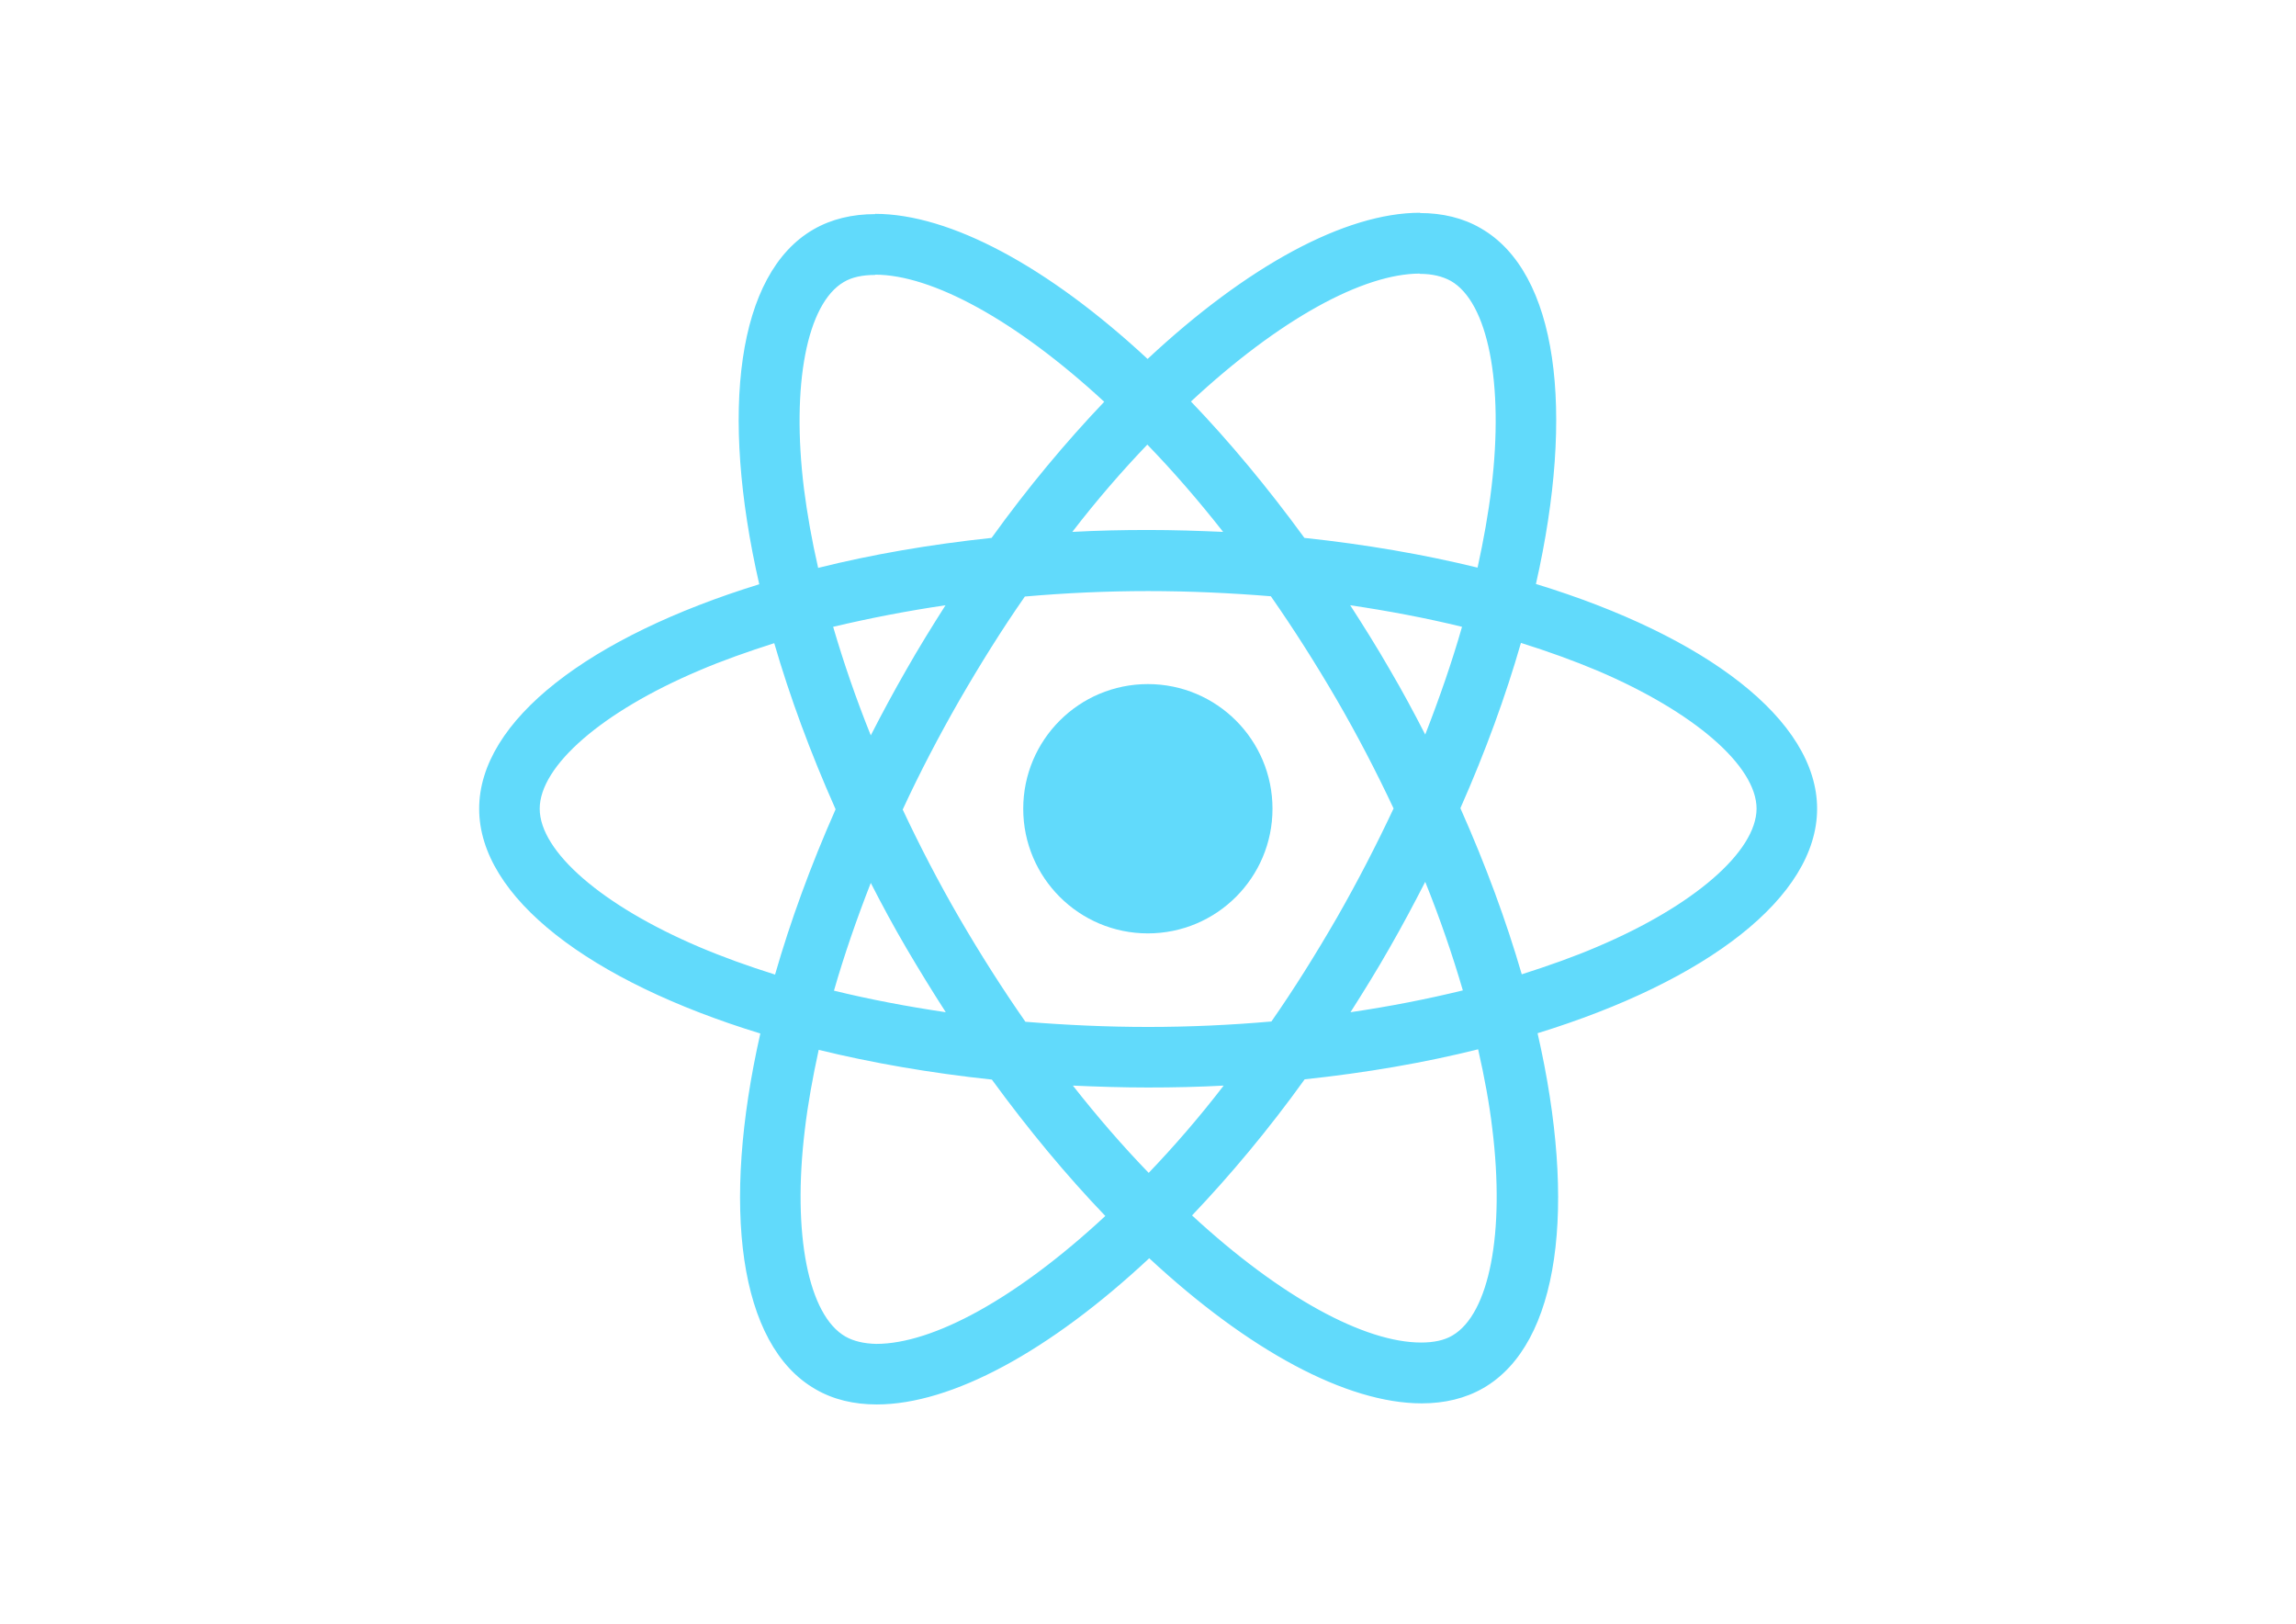
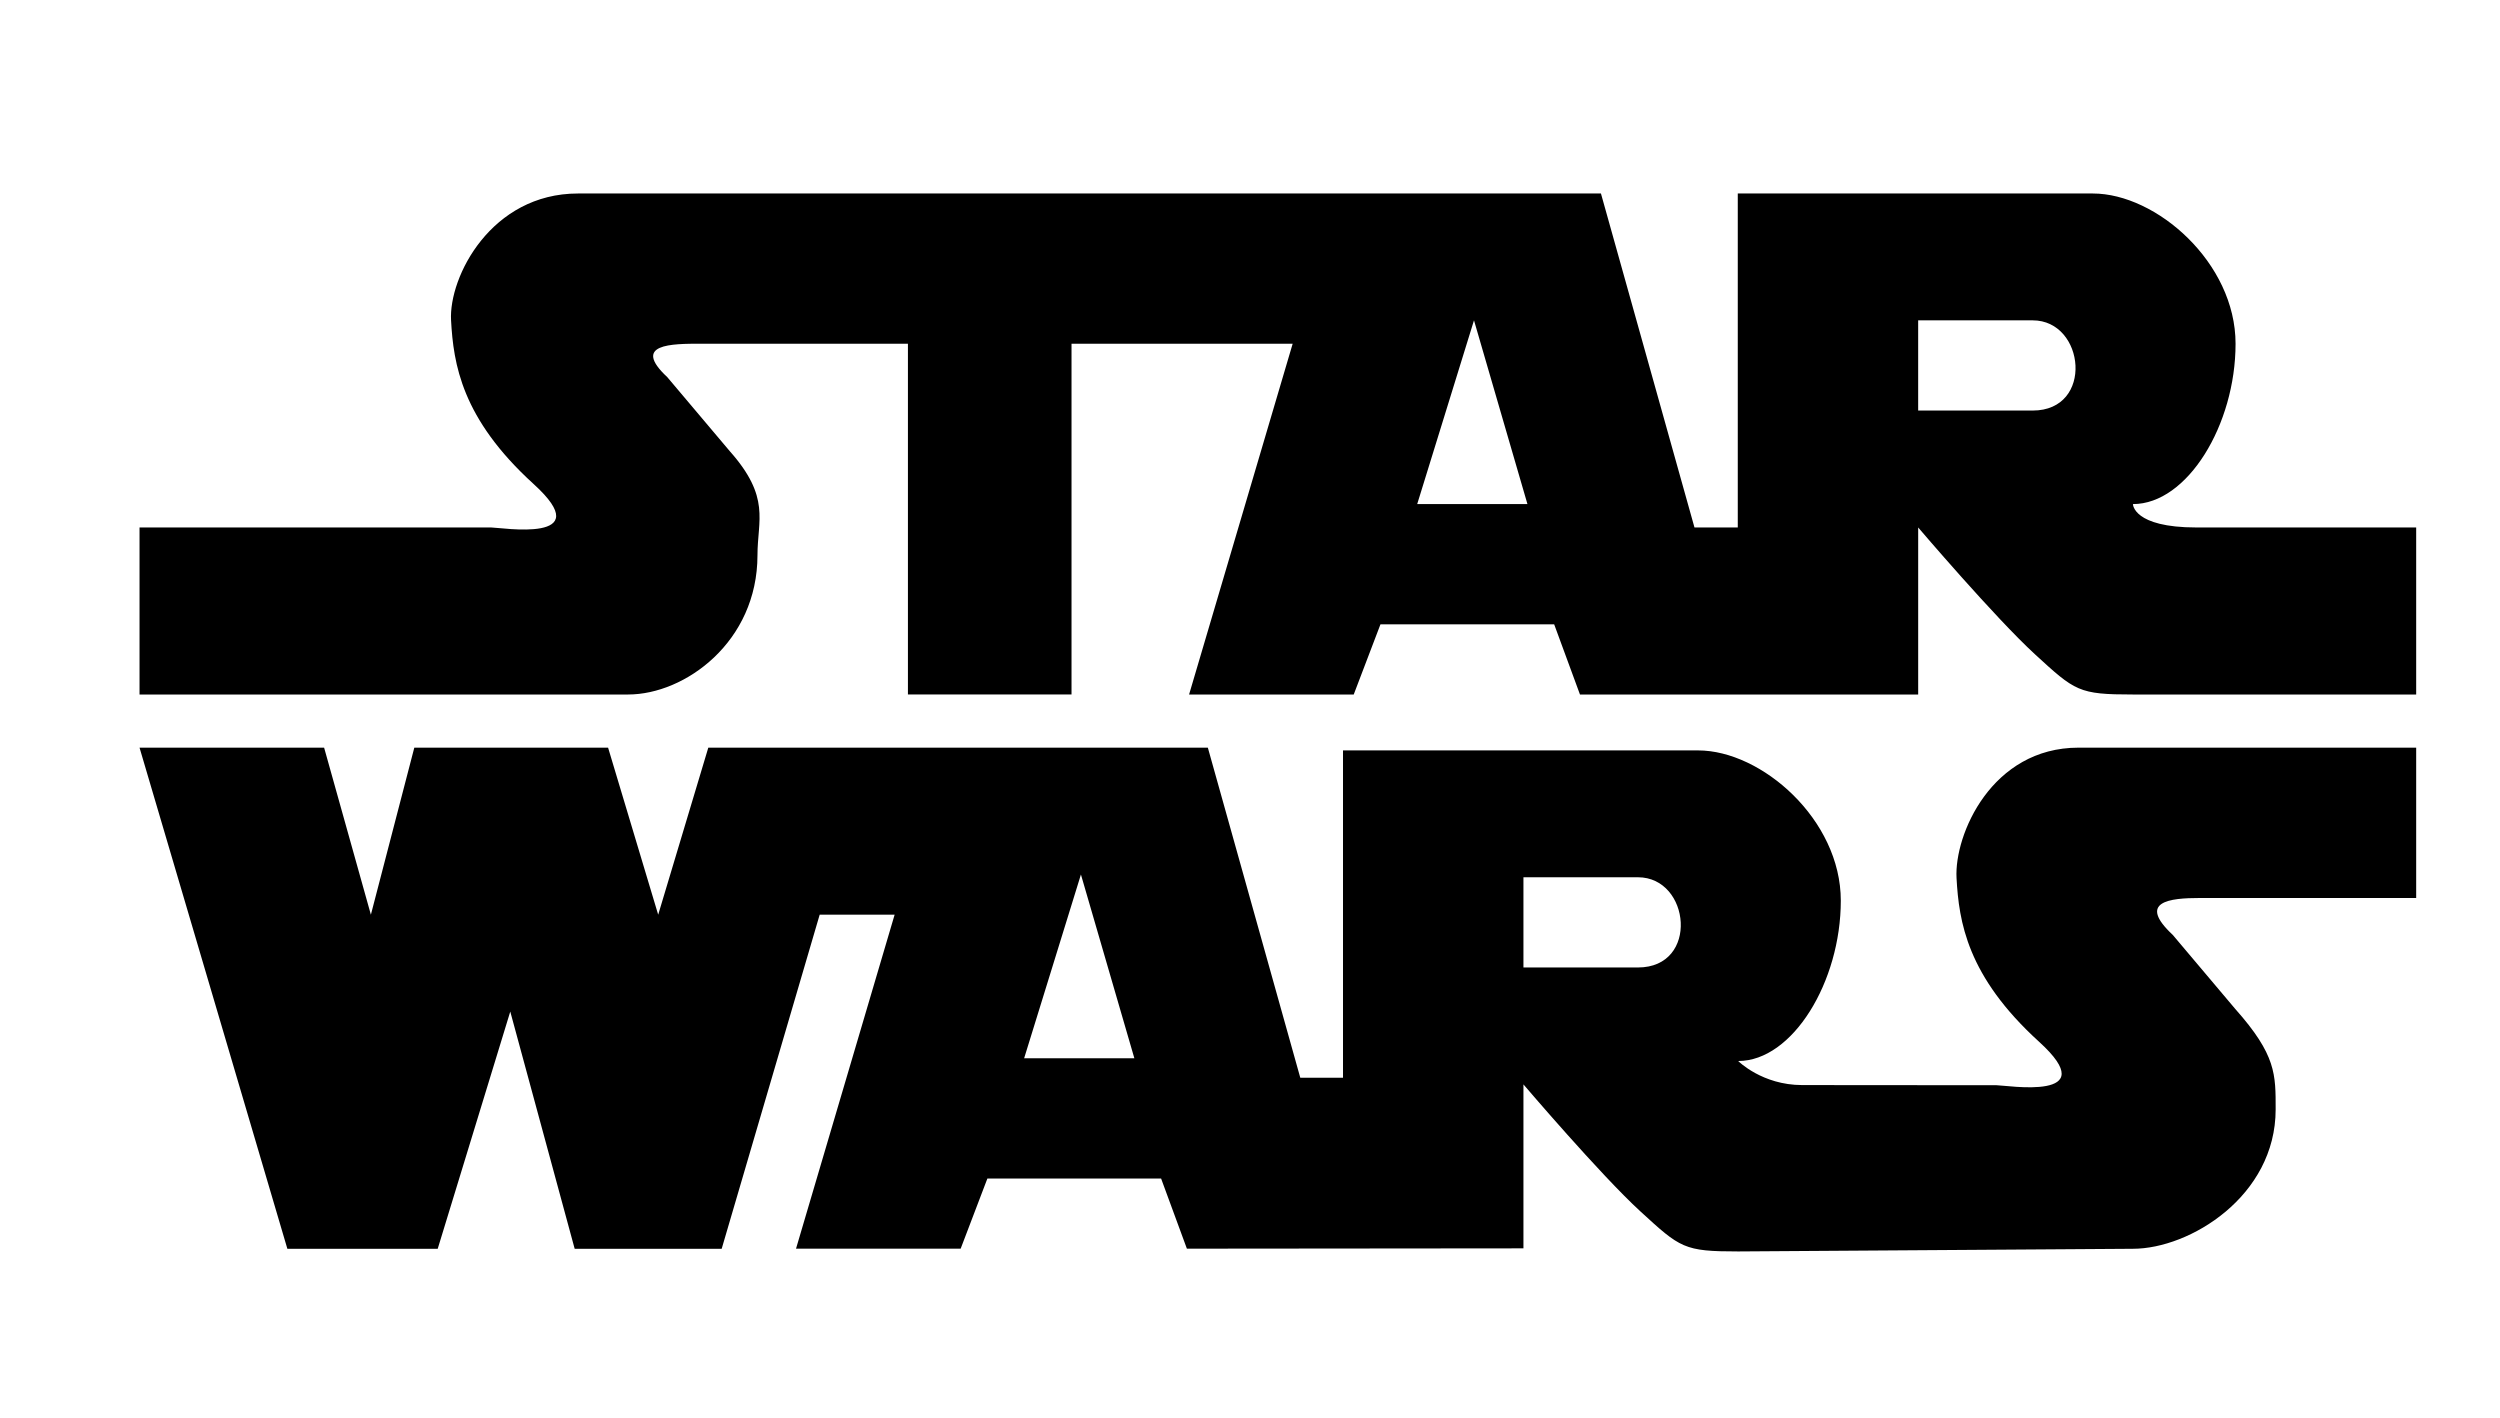
- <svg xmlns="http://www.w3.org/2000/svg" viewBox="0 0 841.9 595.3">
-   <g fill="#61DAFB">
-     <path d="M666.3 296.5c0-32.5-40.7-63.3-103.1-82.4 14.4-63.6 8-114.2-20.2-130.4-6.5-3.8-14.1-5.6-22.4-5.6v22.3c4.6 0 8.3.9 11.4 2.6 13.6 7.8 19.5 37.5 14.9 75.7-1.1 9.4-2.9 19.3-5.1 29.4-19.6-4.8-41-8.5-63.5-10.9-13.5-18.5-27.5-35.3-41.6-50 32.6-30.3 63.2-46.9 84-46.9V78c-27.5 0-63.5 19.6-99.9 53.6-36.4-33.8-72.4-53.2-99.9-53.2v22.3c20.7 0 51.4 16.5 84 46.6-14 14.7-28 31.4-41.3 49.9-22.6 2.4-44 6.1-63.6 11-2.3-10-4-19.7-5.2-29-4.7-38.2 1.1-67.9 14.6-75.8 3-1.8 6.9-2.6 11.5-2.6V78.5c-8.4 0-16 1.8-22.6 5.6-28.1 16.2-34.4 66.7-19.9 130.1-62.2 19.2-102.7 49.9-102.7 82.3 0 32.5 40.7 63.3 103.1 82.4-14.4 63.6-8 114.2 20.2 130.4 6.5 3.8 14.1 5.6 22.5 5.6 27.5 0 63.5-19.6 99.9-53.6 36.4 33.8 72.4 53.2 99.9 53.2 8.4 0 16-1.8 22.6-5.6 28.1-16.2 34.4-66.7 19.9-130.1 62-19.1 102.5-49.9 102.5-82.3zm-130.2-66.7c-3.7 12.9-8.3 26.2-13.5 39.5-4.1-8-8.4-16-13.1-24-4.6-8-9.5-15.8-14.4-23.4 14.2 2.1 27.9 4.7 41 7.9zm-45.8 106.5c-7.8 13.5-15.8 26.3-24.1 38.2-14.9 1.3-30 2-45.2 2-15.1 0-30.2-.7-45-1.9-8.3-11.9-16.4-24.6-24.2-38-7.6-13.1-14.5-26.4-20.8-39.8 6.2-13.4 13.2-26.8 20.7-39.9 7.8-13.5 15.8-26.3 24.1-38.2 14.9-1.3 30-2 45.2-2 15.1 0 30.2.7 45 1.9 8.3 11.9 16.4 24.6 24.2 38 7.6 13.1 14.5 26.4 20.8 39.8-6.3 13.4-13.2 26.8-20.7 39.9zm32.3-13c5.4 13.4 10 26.8 13.8 39.8-13.1 3.2-26.9 5.9-41.2 8 4.9-7.7 9.8-15.6 14.4-23.7 4.6-8 8.9-16.1 13-24.1zM421.2 430c-9.3-9.6-18.6-20.3-27.8-32 9 .4 18.2.7 27.5.7 9.4 0 18.7-.2 27.8-.7-9 11.7-18.3 22.4-27.5 32zm-74.4-58.9c-14.2-2.1-27.9-4.7-41-7.9 3.7-12.9 8.3-26.2 13.5-39.5 4.1 8 8.4 16 13.1 24 4.7 8 9.5 15.8 14.4 23.4zM420.7 163c9.3 9.6 18.6 20.3 27.8 32-9-.4-18.2-.7-27.5-.7-9.4 0-18.7.2-27.8.7 9-11.7 18.3-22.4 27.5-32zm-74 58.9c-4.9 7.7-9.8 15.6-14.4 23.7-4.6 8-8.9 16-13 24-5.4-13.4-10-26.8-13.8-39.8 13.1-3.1 26.9-5.8 41.2-7.9zm-90.5 125.2c-35.4-15.1-58.3-34.9-58.3-50.6 0-15.7 22.9-35.6 58.3-50.6 8.6-3.7 18-7 27.7-10.1 5.7 19.6 13.2 40 22.5 60.9-9.2 20.8-16.6 41.1-22.2 60.6-9.9-3.1-19.3-6.5-28-10.2zM310 490c-13.6-7.8-19.5-37.5-14.9-75.7 1.1-9.4 2.9-19.3 5.1-29.4 19.6 4.8 41 8.5 63.5 10.9 13.5 18.5 27.5 35.3 41.6 50-32.6 30.3-63.2 46.9-84 46.9-4.5-.1-8.3-1-11.3-2.7zm237.2-76.2c4.7 38.2-1.1 67.9-14.6 75.8-3 1.8-6.9 2.6-11.5 2.6-20.7 0-51.4-16.5-84-46.6 14-14.7 28-31.4 41.3-49.9 22.6-2.4 44-6.1 63.6-11 2.3 10.1 4.1 19.8 5.2 29.1zm38.5-66.7c-8.6 3.7-18 7-27.7 10.1-5.7-19.6-13.2-40-22.5-60.9 9.2-20.8 16.6-41.1 22.2-60.6 9.9 3.1 19.3 6.5 28.1 10.2 35.4 15.1 58.3 34.9 58.3 50.6-.1 15.7-23 35.6-58.4 50.6zM320.8 78.4z" />
-     <circle cx="420.9" cy="296.5" r="45.7" />
-     <path d="M520.5 78.1z" />
-   </g>
+ <svg xmlns="http://www.w3.org/2000/svg" viewBox="0 0 189.333 107.333">
+   <path d="M148.175,66.501c0.182,3.29,0.787,7.427,6.254,12.398       c4.987,4.533-2.469,3.289-3.218,3.289c0,0-11.689-0.012-14.726-0.012c-3.036,       0-4.847-1.822-4.847-1.822c4.119,0,7.772-6.001,       7.772-12.145s-6.001-11.378-10.809-11.378s-26.891,0-26.891,       0v24.791h-3.235l-7.001-25H53.642l-3.795,12.651l-3.795-12.651H31.377l-3.289,       12.651l-3.542-12.651H10.567l11.196,37.952h11.386l5.495-17.964l4.878,       17.964h11.133l7.422-25.302h5.676l-7.468,25.294h12.469l2.024-5.313h13.156l1.953,       5.313l25.488-0.024V82.125c0,0,5.819,6.832,8.855,9.615c3.036,2.783,3.29,3.036,7.409,       3.036l29.895-0.202c4.301,0,10.808-3.977,10.808-10.555c0-2.647,       0.052-4.107-3.058-7.607l-4.734-5.609c-2.712-2.53-0.233-2.795,       2.044-2.795h16.391V56.622h-25.57C150.836,56.622,147.994,63.212,148.175,66.501zM77.561,       80.145l4.301-13.916l4.047,13.916H77.561z M124.048,73.27c-3.471,0-8.673,0-8.673,0v-6.832c0,0,       5.89,0,8.673,0C128.024,66.438,128.711,73.27,124.048,73.27z" />
+   <path d="M166.341,39.947c-4.807,0-4.807-1.771-4.807-1.771c4.119,0,7.772-6.001,       7.772-12.145c0-6.143-6.001-11.377-10.808-11.377s-26.891,0-26.891,       0v25.293h-3.279l-7.083-25.293h-77.47c-6.579,0-9.796,6.317-9.615,9.607c0.182,3.289,0.787,7.427,       6.254,12.397c4.987,4.533-2.469,3.289-3.218,3.289c-3.795,0-26.629,0-26.629,0v12.65c0,0,32.702,       0,37.003,0c4.301,0,9.796-3.977,9.796-10.556c0-2.646,       1.012-4.372-2.098-7.872l-4.734-5.609c-2.712-2.53,0.324-2.53,2.602-2.53c1.265,0,15.624,0,       15.624,0v26.566h12.39V26.031h16.748l-7.845,26.566h12.469l2.024-5.313h13.157l1.953,       5.313h25.614v-12.65c0,0,5.819,6.831,8.855,9.614s3.289,3.036,7.409,3.036c4.119,0,21.451,0,       21.451,0v-12.65C182.984,39.947,171.148,39.947,166.341,39.947z M107.329,       38.176l4.301-13.916l4.048,13.916H107.329z M153.943,31.092c-3.471,0-8.674,0-8.674,0v-6.831c0,0,       5.89,0,8.674,0C157.919,24.261,158.606,31.092,153.943,31.092z" />
</svg>
